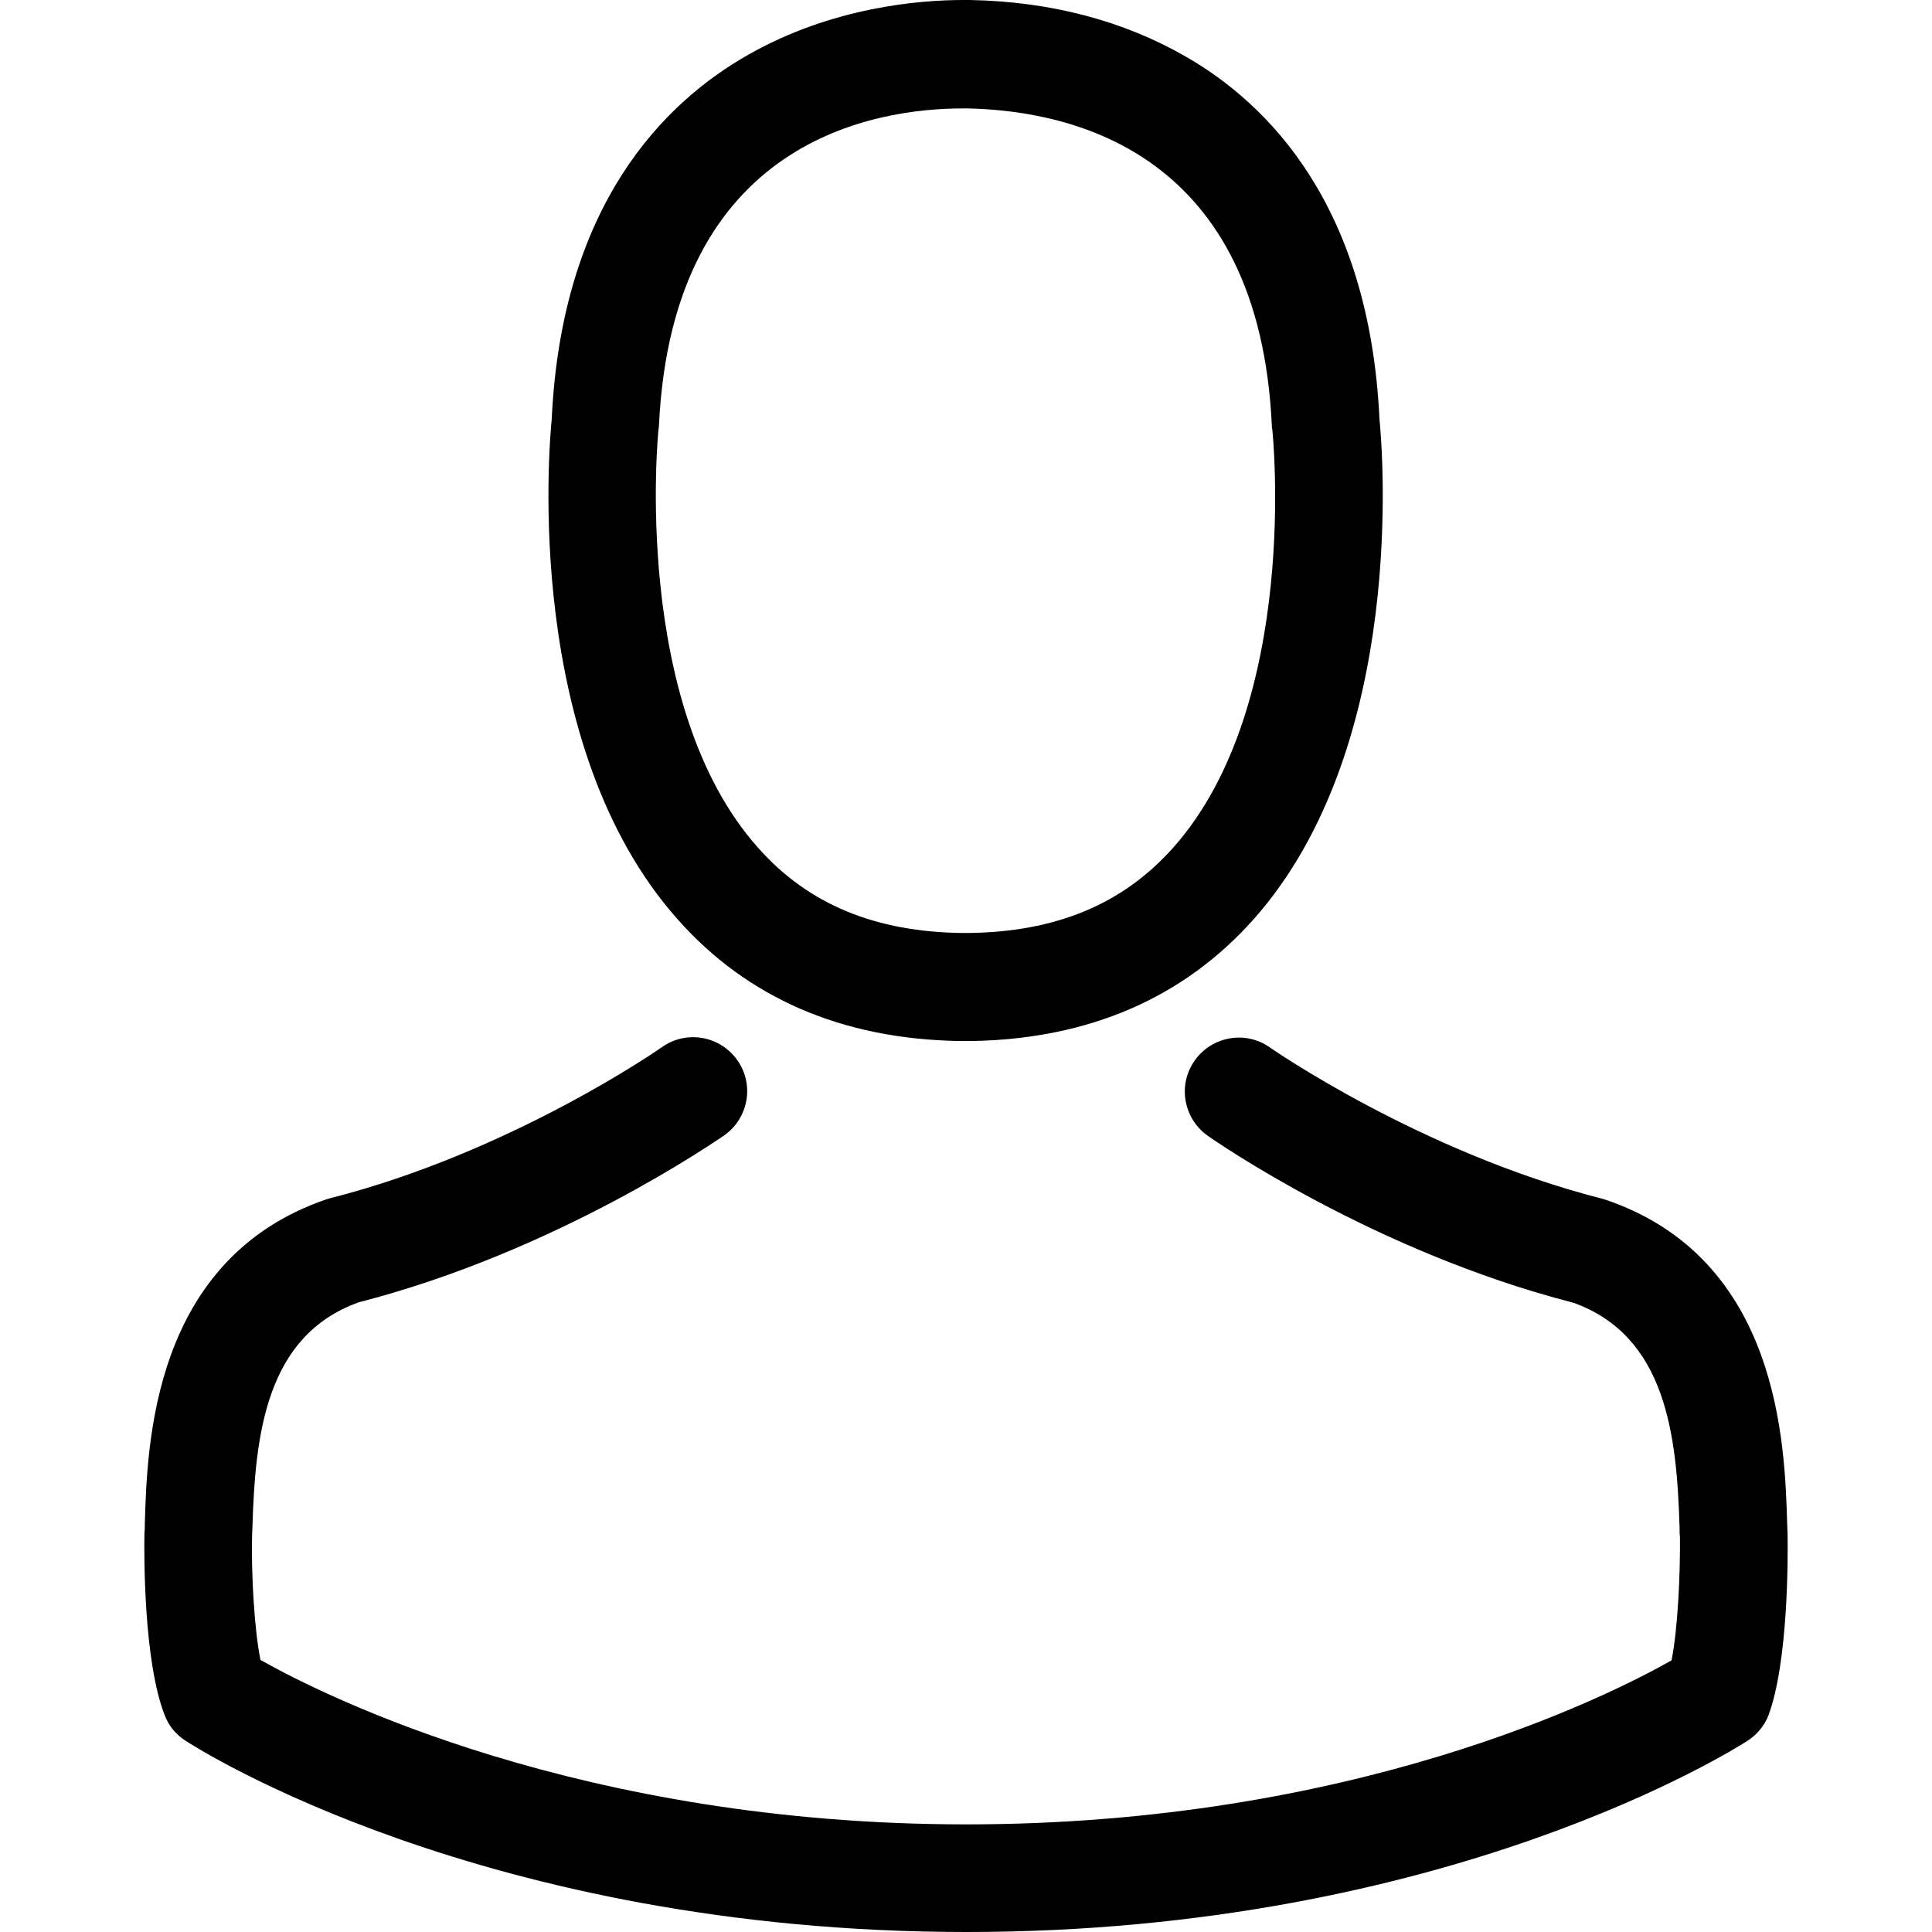
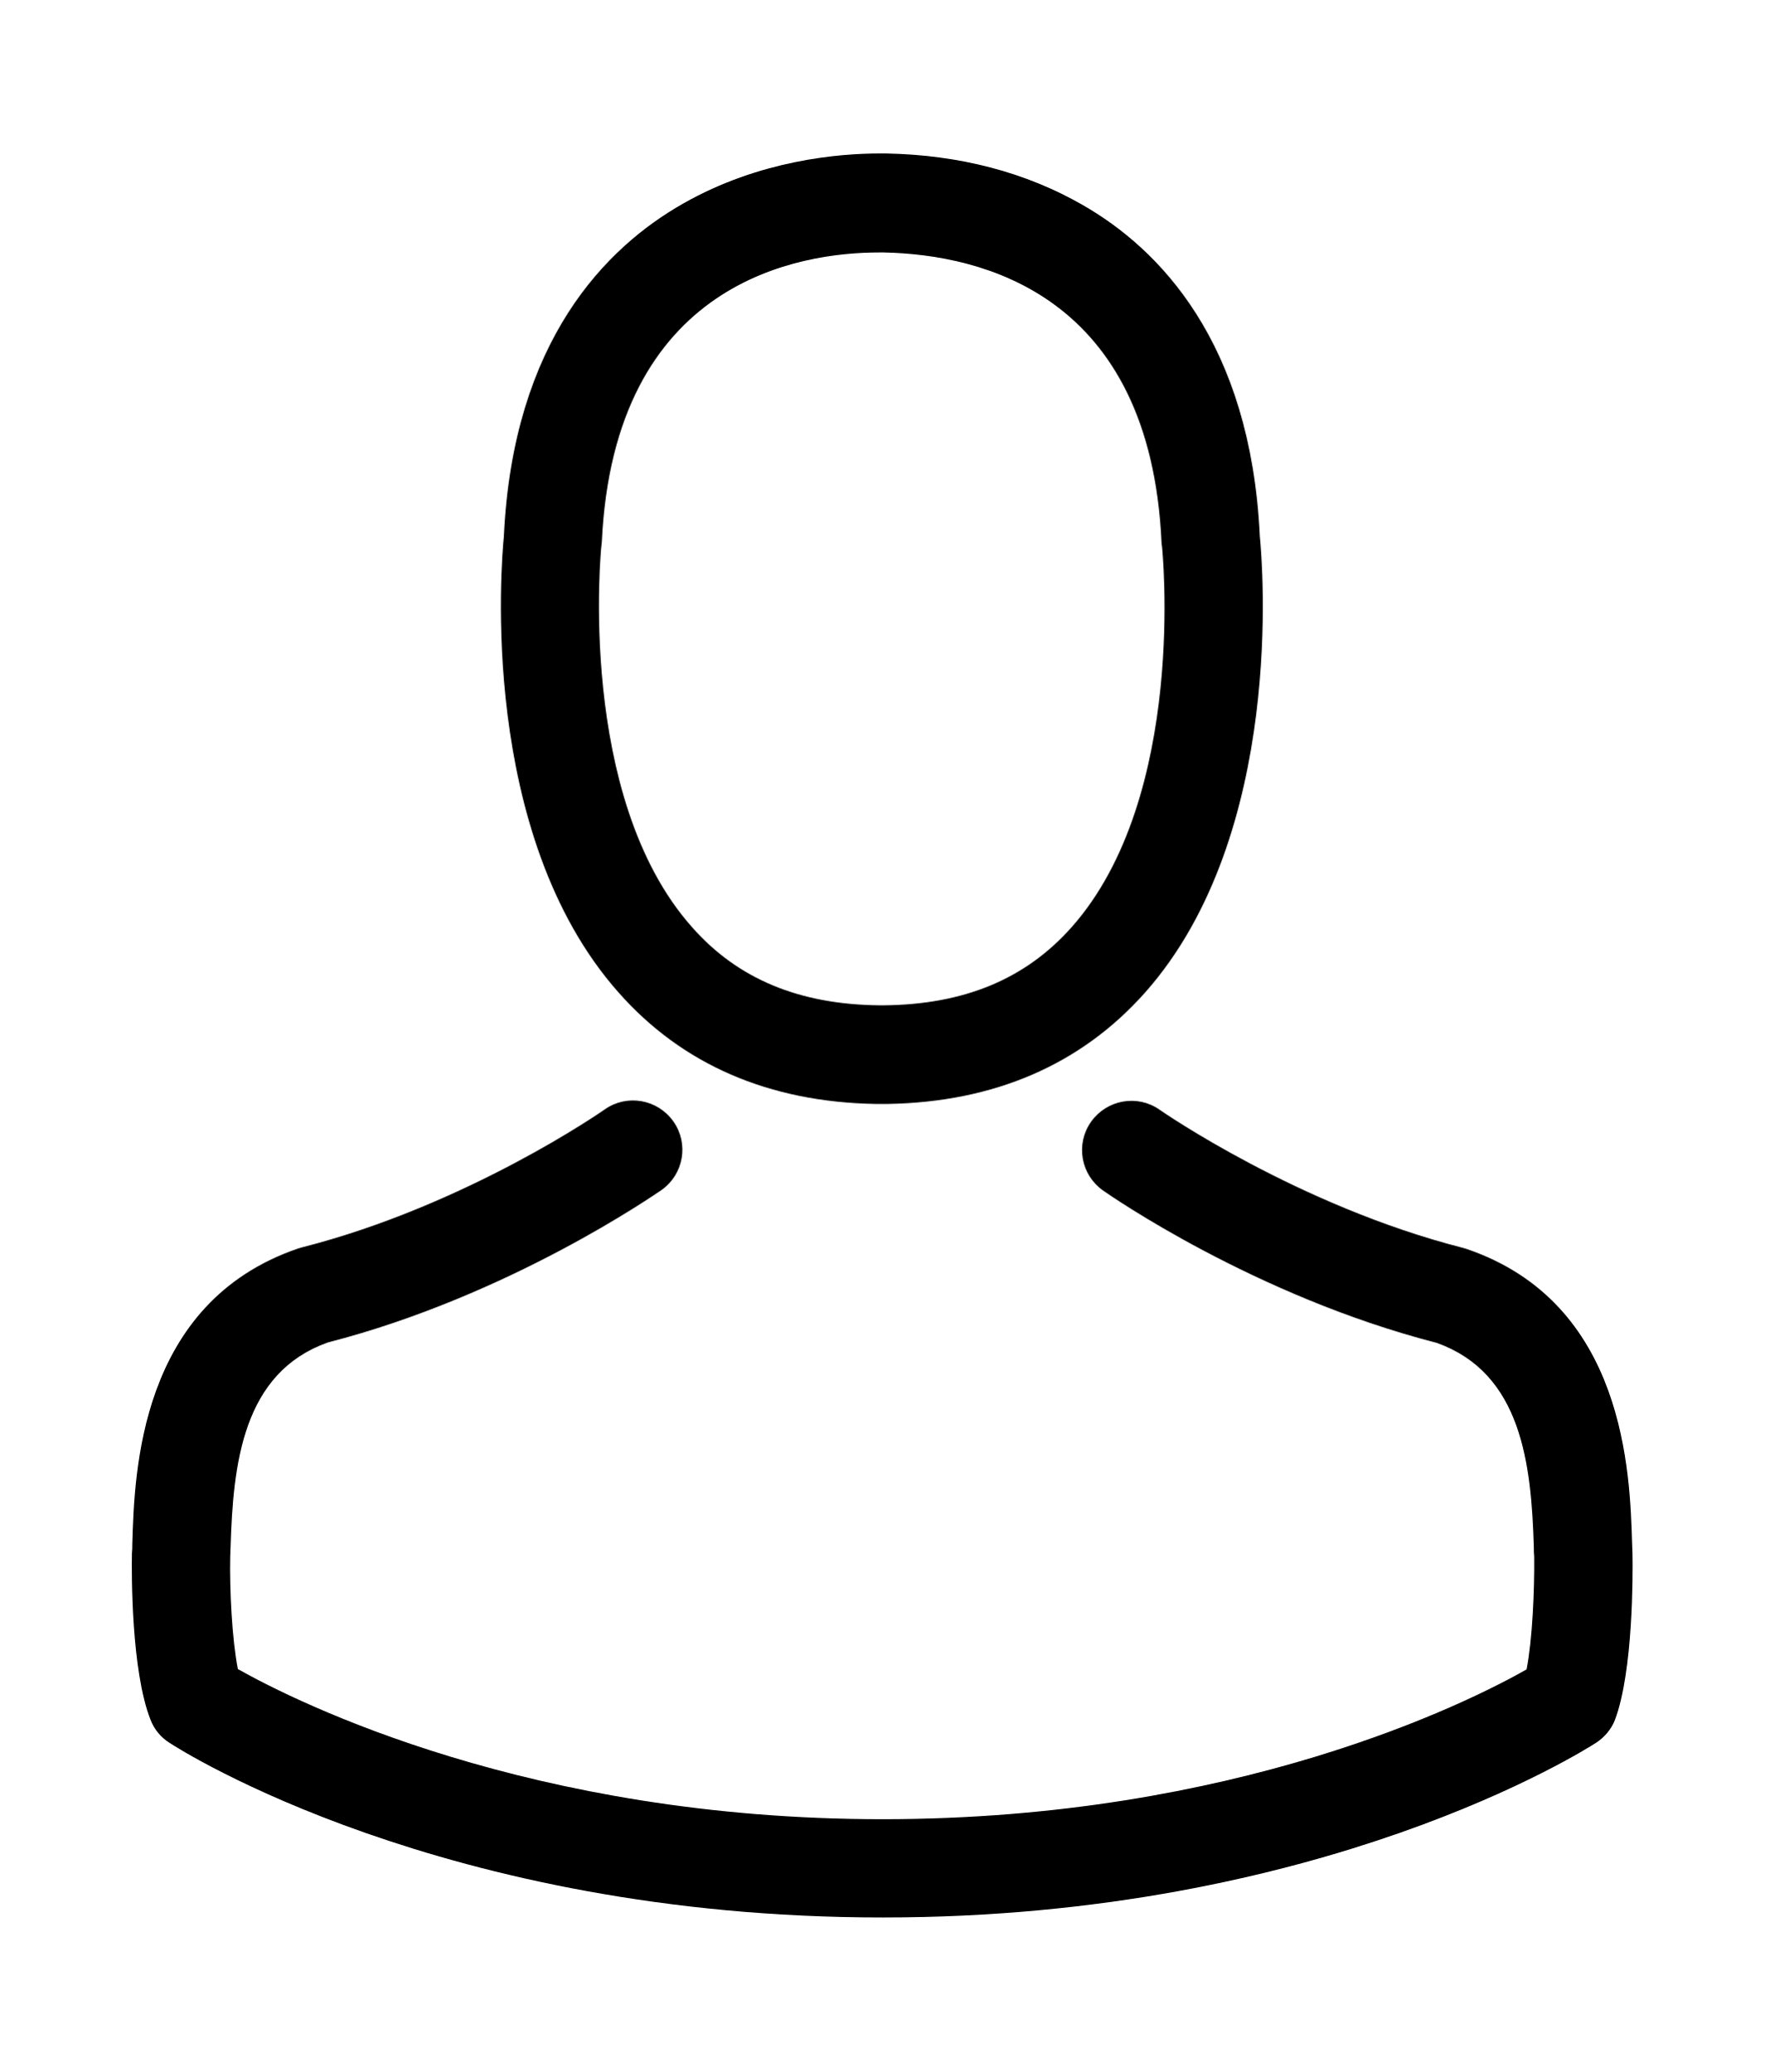
- <svg xmlns="http://www.w3.org/2000/svg" version="1.1" id="Capa_1" x="0px" y="0px" viewBox="0 0 482.9 482.9" style="enable-background:new 0 0 482.9 482.9;" xml:space="preserve">
+ <svg xmlns="http://www.w3.org/2000/svg" width="482.9" height="566.967">
  <g>
-     <g>
-       <path d="M239.7,260.2c0.5,0,1,0,1.6,0c0.2,0,0.4,0,0.6,0c0.3,0,0.7,0,1,0c29.3-0.5,53-10.8,70.5-30.5    c38.5-43.4,32.1-117.8,31.4-124.9c-2.5-53.3-27.7-78.8-48.5-90.7C280.8,5.2,262.7,0.4,242.5,0h-0.7c-0.1,0-0.3,0-0.4,0h-0.6    c-11.1,0-32.9,1.8-53.8,13.7c-21,11.9-46.6,37.4-49.1,91.1c-0.7,7.1-7.1,81.5,31.4,124.9C186.7,249.4,210.4,259.7,239.7,260.2z     M164.6,107.3c0-0.3,0.1-0.6,0.1-0.8c3.3-71.7,54.2-79.4,76-79.4h0.4c0.2,0,0.5,0,0.8,0c27,0.6,72.9,11.6,76,79.4    c0,0.3,0,0.6,0.1,0.8c0.1,0.7,7.1,68.7-24.7,104.5c-12.6,14.2-29.4,21.2-51.5,21.4c-0.2,0-0.3,0-0.5,0l0,0c-0.2,0-0.3,0-0.5,0    c-22-0.2-38.9-7.2-51.4-21.4C157.7,176.2,164.5,107.9,164.6,107.3z" />
-       <path d="M446.8,383.6c0-0.1,0-0.2,0-0.3c0-0.8-0.1-1.6-0.1-2.5c-0.6-19.8-1.9-66.1-45.3-80.9c-0.3-0.1-0.7-0.2-1-0.3    c-45.1-11.5-82.6-37.5-83-37.8c-6.1-4.3-14.5-2.8-18.8,3.3c-4.3,6.1-2.8,14.5,3.3,18.8c1.7,1.2,41.5,28.9,91.3,41.7    c23.3,8.3,25.9,33.2,26.6,56c0,0.9,0,1.7,0.1,2.5c0.1,9-0.5,22.9-2.1,30.9c-16.2,9.2-79.7,41-176.3,41    c-96.2,0-160.1-31.9-176.4-41.1c-1.6-8-2.3-21.9-2.1-30.9c0-0.8,0.1-1.6,0.1-2.5c0.7-22.8,3.3-47.7,26.6-56    c49.8-12.8,89.6-40.6,91.3-41.7c6.1-4.3,7.6-12.7,3.3-18.8c-4.3-6.1-12.7-7.6-18.8-3.3c-0.4,0.3-37.7,26.3-83,37.8    c-0.4,0.1-0.7,0.2-1,0.3c-43.4,14.9-44.7,61.2-45.3,80.9c0,0.9,0,1.7-0.1,2.5c0,0.1,0,0.2,0,0.3c-0.1,5.2-0.2,31.9,5.1,45.3    c1,2.6,2.8,4.8,5.2,6.3c3,2,74.9,47.8,195.2,47.8s192.2-45.9,195.2-47.8c2.3-1.5,4.2-3.7,5.2-6.3    C447,415.5,446.9,388.8,446.8,383.6z" />
-     </g>
+     <rect fill="none" id="canvas_background" height="568.967" width="484.9" y="-1" x="-1" />
  </g>
  <g>
- </g>
-   <g>
- </g>
-   <g>
- </g>
-   <g>
- </g>
-   <g>
- </g>
-   <g>
- </g>
-   <g>
- </g>
-   <g>
- </g>
-   <g>
- </g>
-   <g>
- </g>
-   <g>
- </g>
-   <g>
- </g>
-   <g>
- </g>
-   <g>
- </g>
-   <g>
- </g>
+     <g id="svg_1">
+       <g id="svg_2">
+         <path id="svg_3" d="m239.7,302.2c0.5,0 1,0 1.6,0c0.2,0 0.4,0 0.6,0c0.3,0 0.7,0 1,0c29.3,-0.5 53,-10.8 70.5,-30.5c38.5,-43.4 32.1,-117.8 31.4,-124.9c-2.5,-53.3 -27.7,-78.8 -48.5,-90.7c-15.5,-8.9 -33.6,-13.7 -53.8,-14.1l-0.7,0c-0.1,0 -0.3,0 -0.4,0l-0.6,0c-11.1,0 -32.9,1.8 -53.8,13.7c-21,11.9 -46.6,37.4 -49.1,91.1c-0.7,7.1 -7.1,81.5 31.4,124.9c17.4,19.7 41.1,30 70.4,30.5zm-75.1,-152.9c0,-0.3 0.1,-0.6 0.1,-0.8c3.3,-71.7 54.2,-79.4 76,-79.4l0.4,0c0.2,0 0.5,0 0.8,0c27,0.6 72.9,11.6 76,79.4c0,0.3 0,0.6 0.1,0.8c0.1,0.7 7.1,68.7 -24.7,104.5c-12.6,14.2 -29.4,21.2 -51.5,21.4c-0.2,0 -0.3,0 -0.5,0l0,0c-0.2,0 -0.3,0 -0.5,0c-22,-0.2 -38.9,-7.2 -51.4,-21.4c-31.7,-35.6 -24.9,-103.9 -24.8,-104.5z" />
+         <path id="svg_4" d="m446.8,425.6c0,-0.1 0,-0.2 0,-0.3c0,-0.8 -0.1,-1.6 -0.1,-2.5c-0.6,-19.8 -1.9,-66.1 -45.3,-80.9c-0.3,-0.1 -0.7,-0.2 -1,-0.3c-45.1,-11.5 -82.6,-37.5 -83,-37.8c-6.1,-4.3 -14.5,-2.8 -18.8,3.3c-4.3,6.1 -2.8,14.5 3.3,18.8c1.7,1.2 41.5,28.9 91.3,41.7c23.3,8.3 25.9,33.2 26.6,56c0,0.9 0,1.7 0.1,2.5c0.1,9 -0.5,22.9 -2.1,30.9c-16.2,9.2 -79.7,41 -176.3,41c-96.2,0 -160.1,-31.9 -176.4,-41.1c-1.6,-8 -2.3,-21.9 -2.1,-30.9c0,-0.8 0.1,-1.6 0.1,-2.5c0.7,-22.8 3.3,-47.7 26.6,-56c49.8,-12.8 89.6,-40.6 91.3,-41.7c6.1,-4.3 7.6,-12.7 3.3,-18.8c-4.3,-6.1 -12.7,-7.6 -18.8,-3.3c-0.4,0.3 -37.7,26.3 -83,37.8c-0.4,0.1 -0.7,0.2 -1,0.3c-43.4,14.9 -44.7,61.2 -45.3,80.9c0,0.9 0,1.7 -0.1,2.5c0,0.1 0,0.2 0,0.3c-0.1,5.2 -0.2,31.9 5.1,45.3c1,2.6 2.8,4.8 5.2,6.3c3,2 74.9,47.8 195.2,47.8s192.2,-45.9 195.2,-47.8c2.3,-1.5 4.2,-3.7 5.2,-6.3c5,-13.3 4.9,-40 4.8,-45.2z" />
+       </g>
+     </g>
+     <g id="svg_5" />
+     <g id="svg_6" />
+     <g id="svg_7" />
+     <g id="svg_8" />
+     <g id="svg_9" />
+     <g id="svg_10" />
+     <g id="svg_11" />
+     <g id="svg_12" />
+     <g id="svg_13" />
+     <g id="svg_14" />
+     <g id="svg_15" />
+     <g id="svg_16" />
+     <g id="svg_17" />
+     <g id="svg_18" />
+     <g id="svg_19" />
+   </g>
</svg>
